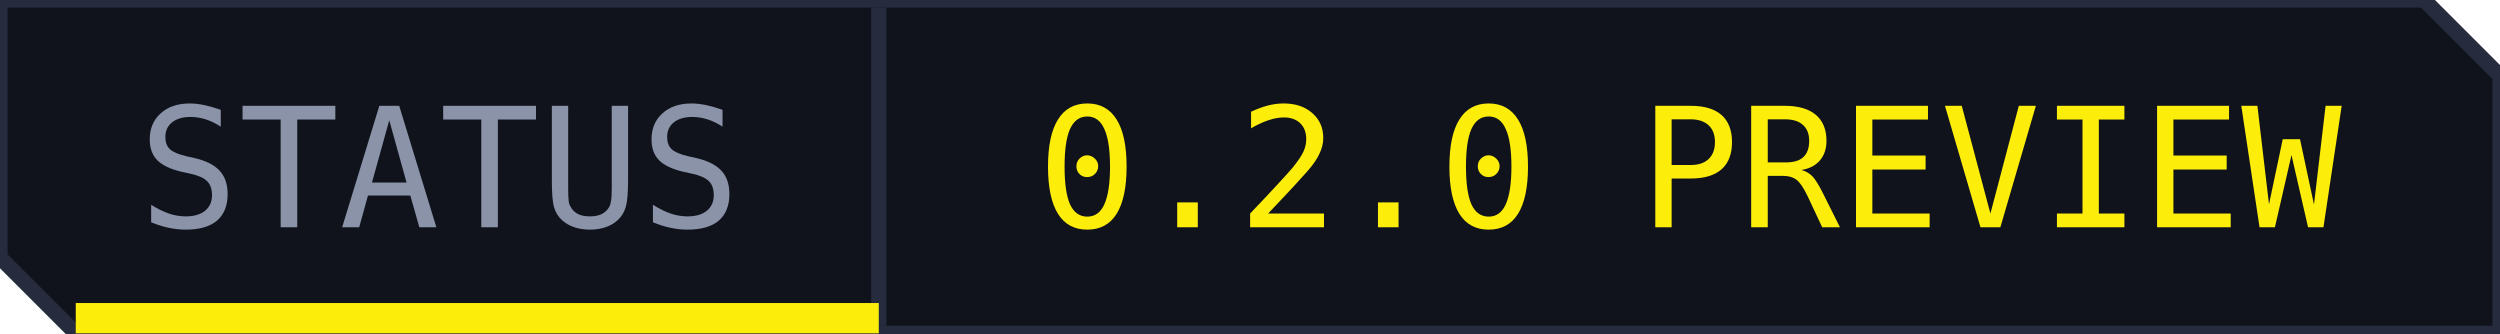
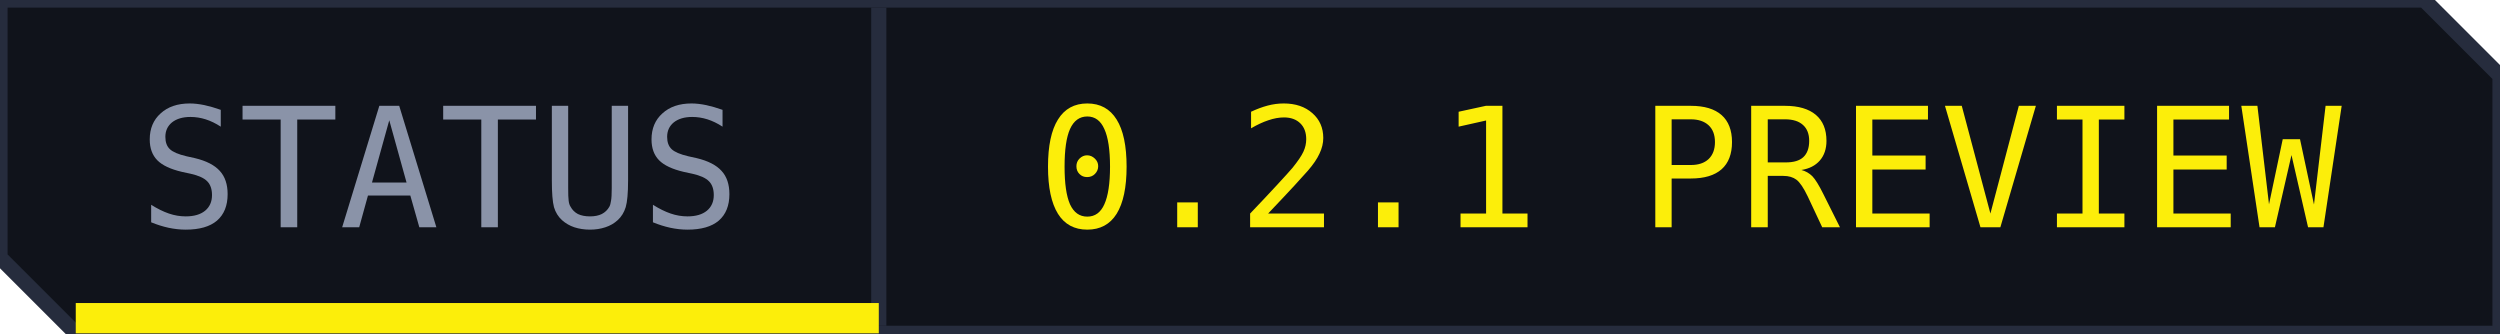
- <svg xmlns="http://www.w3.org/2000/svg" width="165" height="22" viewBox="0 0 165 22" role="img" aria-label="status: 0.2.0 preview">
+ <svg xmlns="http://www.w3.org/2000/svg" width="165" height="22" viewBox="0 0 165 22" role="img" aria-label="status: 0.2.1 preview">
  <path d="M0,0 H160 L165,5 V22 H5 L0,17 Z" fill="#10131b" stroke="#262c3d" />
  <path d="M58,0.5 V21.5" stroke="#262c3d" />
  <path d="M5,21 H58" stroke="#fcee0a" stroke-width="2" />
  <g font-family="Consolas, 'DejaVu Sans Mono', Menlo, monospace" font-size="11" text-anchor="middle">
    <text x="29.0" y="15" fill="#8a93a8" textLength="42.0" lengthAdjust="spacingAndGlyphs">STATUS</text>
-     <text x="111.5" y="15" fill="#fcee0a" textLength="91.0" lengthAdjust="spacingAndGlyphs">0.2.0 PREVIEW</text>
+     <text x="111.5" y="15" fill="#fcee0a" textLength="91.0" lengthAdjust="spacingAndGlyphs">0.2.1 PREVIEW</text>
  </g>
</svg>
